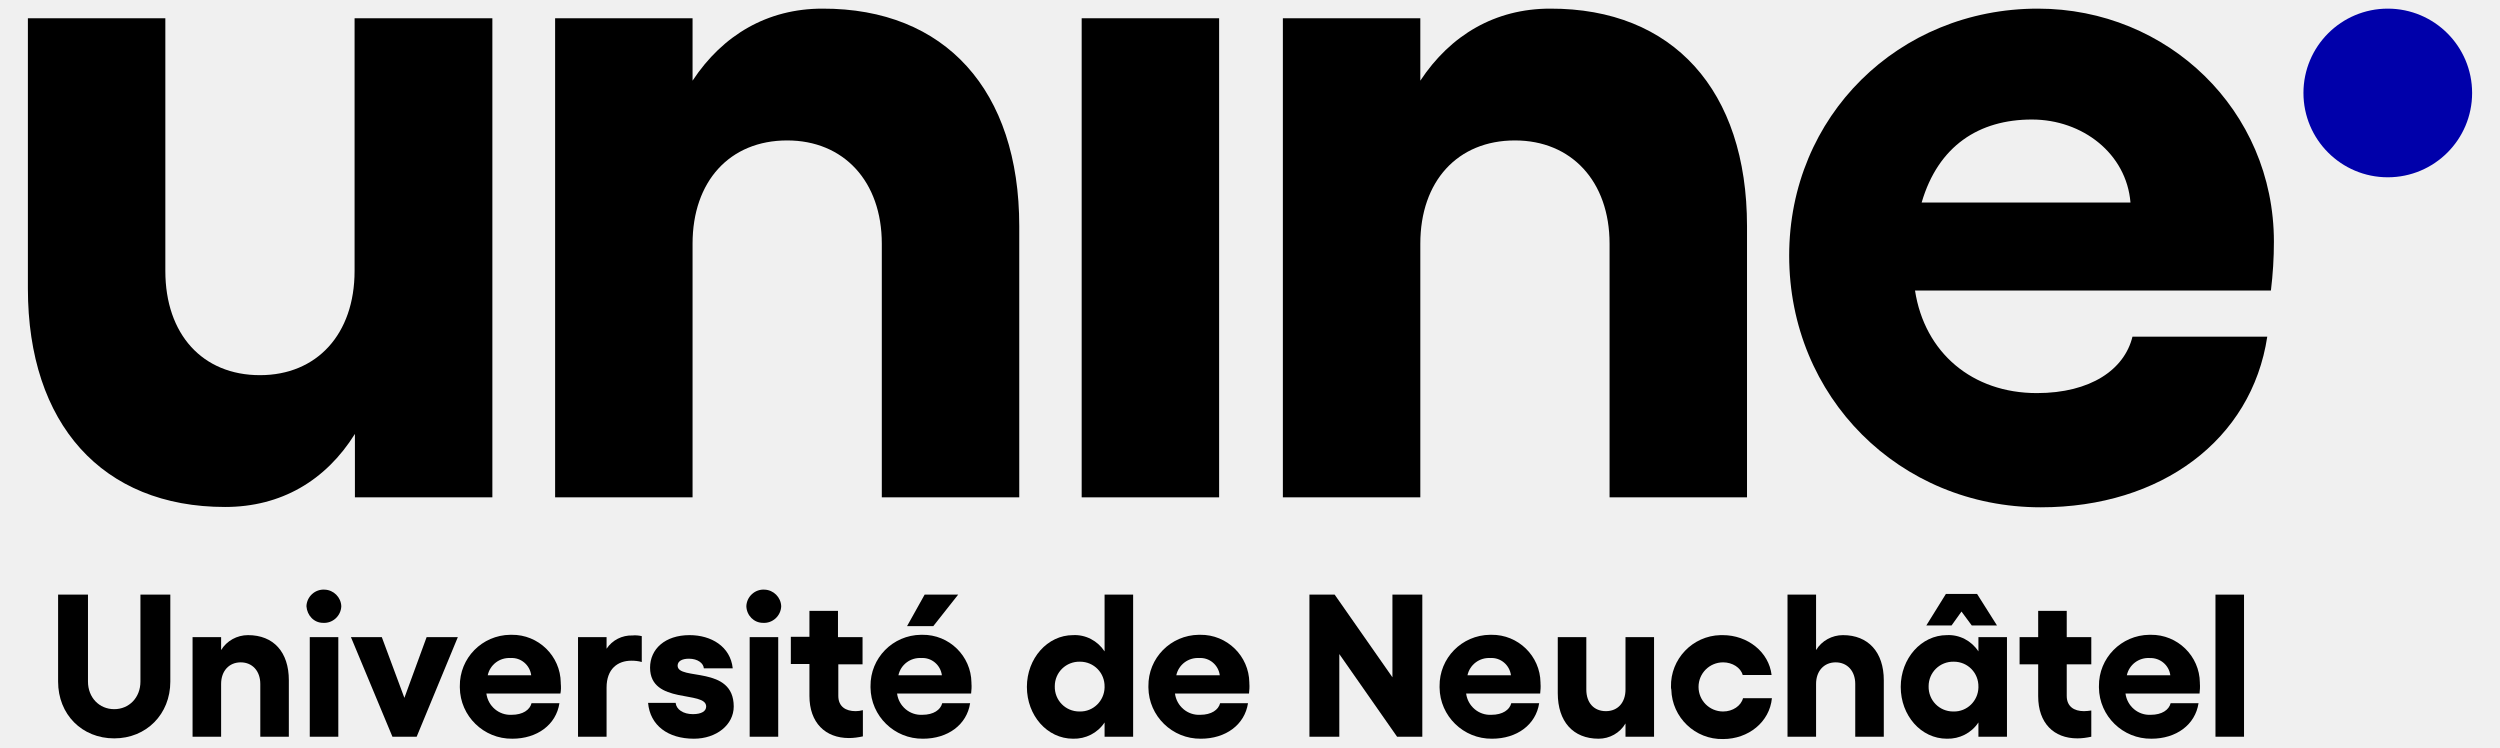
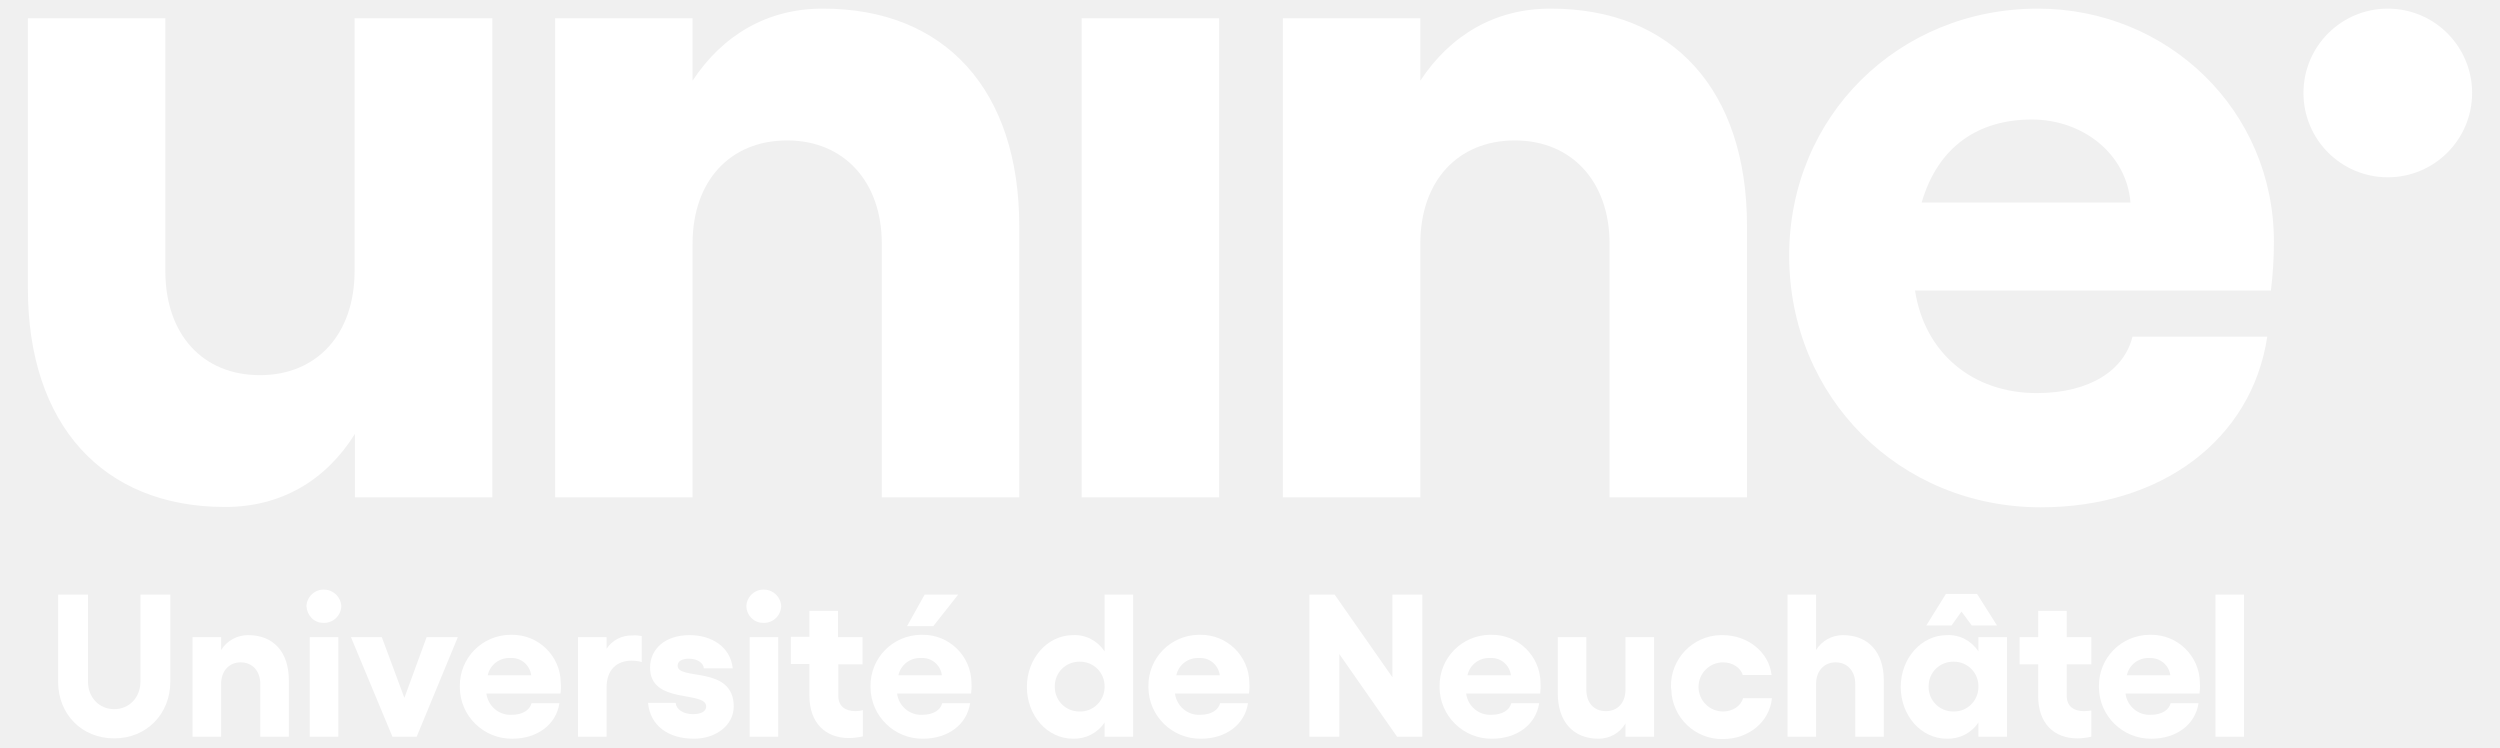
<svg xmlns="http://www.w3.org/2000/svg" version="1.1" id="Calque_1" x="0px" y="0px" viewBox="0 0 753 225" style="enable-background:new 0 0 753 225;" xml:space="preserve">
  <style type="text/css">
- 	.st0{fill:#000000;}
-     .st1{fill:#0000aa;}
+ 	.st0{fill:#FFFFFF;}
</style>
  <g id="Repères">
    <path class="st0" d="M17.5,205.3v-26.2h9v26.2c0,4.8,3.4,8.3,7.9,8.3s7.9-3.5,7.9-8.3v-26.2h9v26.2c0,9.8-7.2,17.1-16.9,17.1   S17.5,215.2,17.5,205.3z" />
    <path class="st0" d="M87,204.9v17h-8.6V206c0-3.9-2.4-6.5-5.9-6.5c-3.5,0-5.9,2.6-5.9,6.5v15.9h-8.6v-30h8.6v3.9   c1.7-2.8,4.8-4.5,8.1-4.5C82.4,191.3,87,196.4,87,204.9z" />
    <path class="st0" d="M92.3,182.6c0.1-2.9,2.6-5.2,5.5-5c2.7,0.1,4.9,2.3,5,5c-0.1,2.9-2.6,5.2-5.5,5   C94.6,187.6,92.5,185.4,92.3,182.6z M93.3,191.9h8.6v30h-8.6V191.9z" />
    <path class="st0" d="M137.9,191.9l-12.4,30h-7.3l-12.5-30h9.3l6.8,18.3l6.7-18.3H137.9z" />
    <path class="st0" d="M168.8,208.9h-22.3c0.5,3.8,3.8,6.6,7.6,6.4c3.4,0,5.5-1.5,6-3.5h8.4c-1,6.5-6.7,10.7-14.2,10.7   c-8.6,0.1-15.7-6.8-15.8-15.4c0-0.1,0-0.3,0-0.4c-0.1-8.5,6.7-15.4,15.2-15.5c0.1,0,0.3,0,0.4,0c8.1-0.1,14.7,6.4,14.8,14.4   c0,0.1,0,0.1,0,0.2C169,206.9,169,207.9,168.8,208.9z M160,203.4c-0.4-3.1-3.1-5.4-6.2-5.2c-3.3-0.2-6.2,2-6.9,5.2H160z" />
    <path class="st0" d="M193.3,191.6v7.8c-1-0.3-2.1-0.4-3.1-0.4c-4.2,0-7.5,2.5-7.5,8.1v14.8h-8.6v-30h8.6v3.5c1.7-2.6,4.7-4.1,7.8-4   C191.4,191.3,192.4,191.4,193.3,191.6z" />
    <path class="st0" d="M195.2,211.7h8.3c0.2,2,2.3,3.4,5.2,3.4c2.6,0,4-0.9,4-2.3c0-4.9-16.9-0.5-16.9-11.7c0-5.6,4.5-9.8,11.9-9.8   c6.5,0,12.3,3.4,13,10h-8.7c-0.1-1.5-1.8-2.9-4.5-2.9c-2,0-3.4,0.7-3.4,2.1c0,4.6,16.9-0.2,16.9,12.3c0,5.5-5.2,9.7-12,9.7   C201.2,222.5,195.8,218.5,195.2,211.7z" />
    <path class="st0" d="M224.8,182.6c0.1-2.9,2.6-5.2,5.5-5c2.7,0.1,4.9,2.3,5,5c-0.1,2.9-2.6,5.2-5.5,5   C227.1,187.6,224.9,185.4,224.8,182.6z M225.8,191.9h8.6v30h-8.6V191.9z" />
    <path class="st0" d="M259.9,200.1h-7.4v9.5c0,3.2,2.2,4.6,5.2,4.6c0.7,0,1.5-0.1,2.2-0.3v7.9c-1.4,0.3-2.8,0.5-4.2,0.5   c-7.1,0-11.9-4.6-11.9-12.7v-9.6h-5.6v-8.2h5.6V184h8.6v7.9h7.4V200.1z" />
    <path class="st0" d="M292.5,208.9h-22.3c0.5,3.8,3.8,6.6,7.6,6.4c3.4,0,5.5-1.5,6-3.5h8.4c-1,6.5-6.7,10.7-14.2,10.7   c-8.6,0.1-15.7-6.8-15.8-15.4c0-0.1,0-0.3,0-0.4c-0.1-8.5,6.7-15.4,15.2-15.5c0.1,0,0.3,0,0.4,0c8.1-0.1,14.7,6.4,14.8,14.4   c0,0.1,0,0.1,0,0.2C292.7,206.9,292.6,207.9,292.5,208.9z M283.7,203.4c-0.4-3.1-3.1-5.4-6.2-5.2c-3.3-0.2-6.2,2-6.9,5.2H283.7z    M288.6,179.1l-7.5,9.5h-7.9l5.3-9.5H288.6z" />
    <path class="st0" d="M332.7,179.1h8.6v42.8h-8.6v-4.3c-2.1,3.2-5.7,5-9.5,4.9c-7.8,0-13.9-7-13.9-15.6c0-8.6,6.2-15.6,13.9-15.6   c3.8-0.2,7.4,1.7,9.5,4.9V179.1z M332.7,206.9c0.1-4.2-3.2-7.6-7.4-7.6c-4.2-0.1-7.6,3.2-7.6,7.4c-0.1,4.2,3.2,7.6,7.4,7.6   c0,0,0.1,0,0.1,0c4.1,0.1,7.4-3.2,7.5-7.2C332.7,207,332.7,206.9,332.7,206.9z" />
    <path class="st0" d="M376.2,208.9h-22.3c0.5,3.8,3.8,6.6,7.6,6.4c3.4,0,5.5-1.5,6-3.5h8.4c-1,6.5-6.7,10.7-14.2,10.7   c-8.6,0.1-15.7-6.8-15.8-15.4c0-0.1,0-0.3,0-0.4c-0.1-8.5,6.7-15.4,15.2-15.5c0.1,0,0.3,0,0.4,0c8.1-0.1,14.7,6.4,14.8,14.4   c0,0.1,0,0.1,0,0.2C376.4,206.9,376.3,207.9,376.2,208.9z M367.4,203.4c-0.4-3.1-3.1-5.4-6.2-5.2c-3.3-0.2-6.2,2-6.9,5.2H367.4z" />
    <path class="st0" d="M394.3,179.1h7.7l17.4,24.9v-24.9h9v42.8h-7.6L403.4,197v24.9h-9V179.1z" />
    <path class="st0" d="M463.9,208.9h-22.3c0.5,3.8,3.8,6.6,7.6,6.4c3.4,0,5.5-1.5,6-3.5h8.4c-1,6.5-6.7,10.7-14.2,10.7   c-8.6,0.1-15.7-6.8-15.8-15.4c0-0.1,0-0.3,0-0.4c-0.1-8.5,6.7-15.4,15.2-15.5c0.1,0,0.3,0,0.4,0c8.1-0.1,14.7,6.4,14.8,14.4   c0,0.1,0,0.1,0,0.2C464.1,206.9,464,207.9,463.9,208.9z M455.1,203.4c-0.4-3.1-3.1-5.4-6.2-5.2c-3.3-0.2-6.2,2-6.9,5.2H455.1z" />
    <path class="st0" d="M489.6,191.9h8.6v30h-8.6v-4c-1.7,2.9-4.8,4.6-8.1,4.6c-7.7,0-12.3-5.2-12.3-13.7v-16.9h8.6v15.8   c0,4,2.3,6.5,5.9,6.5s5.9-2.6,5.9-6.5V191.9z" />
    <path class="st0" d="M503.3,206.9c-0.2-8.4,6.5-15.4,14.9-15.6c0.2,0,0.4,0,0.7,0c7.5,0,13.9,5.1,14.7,12h-8.7   c-0.6-2.2-3.1-3.8-5.9-3.8c-4.1,0-7.4,3.3-7.4,7.4c0,4.1,3.3,7.4,7.4,7.4c2.9,0,5.4-1.7,6-4h8.7c-0.7,7.2-7.1,12.3-14.7,12.3   c-8.4,0.2-15.4-6.5-15.6-14.9C503.3,207.4,503.3,207.1,503.3,206.9z" />
    <path class="st0" d="M567.4,204.9v17h-8.6V206c0-3.9-2.4-6.5-5.9-6.5s-5.9,2.6-5.9,6.5v15.9h-8.6v-42.8h8.6v16.7   c1.7-2.8,4.8-4.5,8.1-4.5C562.7,191.3,567.4,196.4,567.4,204.9z" />
    <path class="st0" d="M595.9,191.9h8.6v30h-8.6v-4.3c-2.1,3.2-5.7,5-9.5,4.9c-7.8,0-13.9-7-13.9-15.6c0-8.6,6.2-15.6,13.9-15.6   c3.8-0.2,7.4,1.7,9.5,4.9V191.9z M590.8,184.2l-3,4.2h-7.6l5.9-9.5h9.4l6,9.5h-7.6L590.8,184.2z M595.9,206.9   c0.1-4.2-3.2-7.6-7.4-7.6c-4.2-0.1-7.6,3.2-7.6,7.4c-0.1,4.2,3.2,7.6,7.4,7.6c0,0,0.1,0,0.1,0c4.1,0.1,7.4-3.2,7.5-7.2   C595.9,207,595.9,206.9,595.9,206.9L595.9,206.9z" />
    <path class="st0" d="M629.9,200.1h-7.4v9.5c0,3.2,2.2,4.6,5.2,4.6c0.7,0,1.5-0.1,2.2-0.2v7.9c-1.4,0.3-2.8,0.5-4.2,0.5   c-7.1,0-11.8-4.6-11.8-12.7v-9.6h-5.6v-8.2h5.6V184h8.6v7.9h7.4V200.1z" />
    <path class="st0" d="M662.5,208.9h-22.3c0.5,3.8,3.8,6.6,7.6,6.4c3.4,0,5.5-1.5,6-3.5h8.4c-1,6.5-6.7,10.7-14.2,10.7   c-8.6,0.1-15.7-6.8-15.8-15.4c0-0.1,0-0.3,0-0.4c-0.1-8.5,6.7-15.4,15.2-15.5c0.1,0,0.3,0,0.4,0c8.1-0.1,14.7,6.4,14.8,14.4   c0,0.1,0,0.1,0,0.2C662.7,206.9,662.6,207.9,662.5,208.9z M653.7,203.4c-0.4-3.1-3.1-5.3-6.2-5.2c-3.3-0.2-6.2,2-6.9,5.2   L653.7,203.4z" />
    <path class="st0" d="M675.9,179.1v42.8h-8.6v-42.8H675.9z" />
-     <circle class="st1" cx="719.2" cy="28" r="25.4" />
+     <circle class="st0" cx="719.2" cy="28" r="25.4" />
    <path class="st0" d="M148.3,5.5v144.3h-41.4v-19.1c-8.8,14.1-22.3,22-39.1,22c-37,0-59.4-25-59.4-65.8V5.5h41.4v76.1   c0,19.1,11.2,31.4,28.5,31.4c17.1,0,28.5-12.3,28.5-31.4V5.5H148.3z" />
    <path class="st0" d="M307,68.1v81.7h-41.4V73.4c0-18.8-11.5-31.1-28.5-31.1c-17.3,0-28.5,12.3-28.5,31.1v76.4h-41.4V5.5h41.4v18.8   c9.1-13.8,22.6-21.7,39.1-21.7C284.7,2.5,307,27.2,307,68.1" />
    <rect x="325.8" y="5.5" class="st0" width="41.4" height="144.3" />
    <path class="st0" d="M526.2,68.1v81.7h-41.4V73.4c0-18.8-11.5-31.1-28.5-31.1c-17.3,0-28.5,12.3-28.5,31.1v76.4h-41.4V5.5h41.4   v18.8c9.1-13.8,22.6-21.7,39.1-21.7C503.9,2.5,526.2,27.2,526.2,68.1" />
    <path class="st0" d="M684,87.5H576.8c2.9,18.8,17.3,30.9,36.7,30.9c16.2,0,26.4-7.1,28.8-17h40.6c-4.7,31.1-32,51.4-68.2,51.4   c-42.6,0-75.8-33.2-75.8-75.8c0-42,32.9-74.4,74.9-74.4c39.1,0,71.1,30.6,71.1,70.2C684.9,77.7,684.6,82.6,684,87.5 M641.7,61   c-1.2-14.7-14.4-25-29.7-25c-15.9,0-28.2,7.9-33.2,25H641.7z" />
  </g>
</svg>
